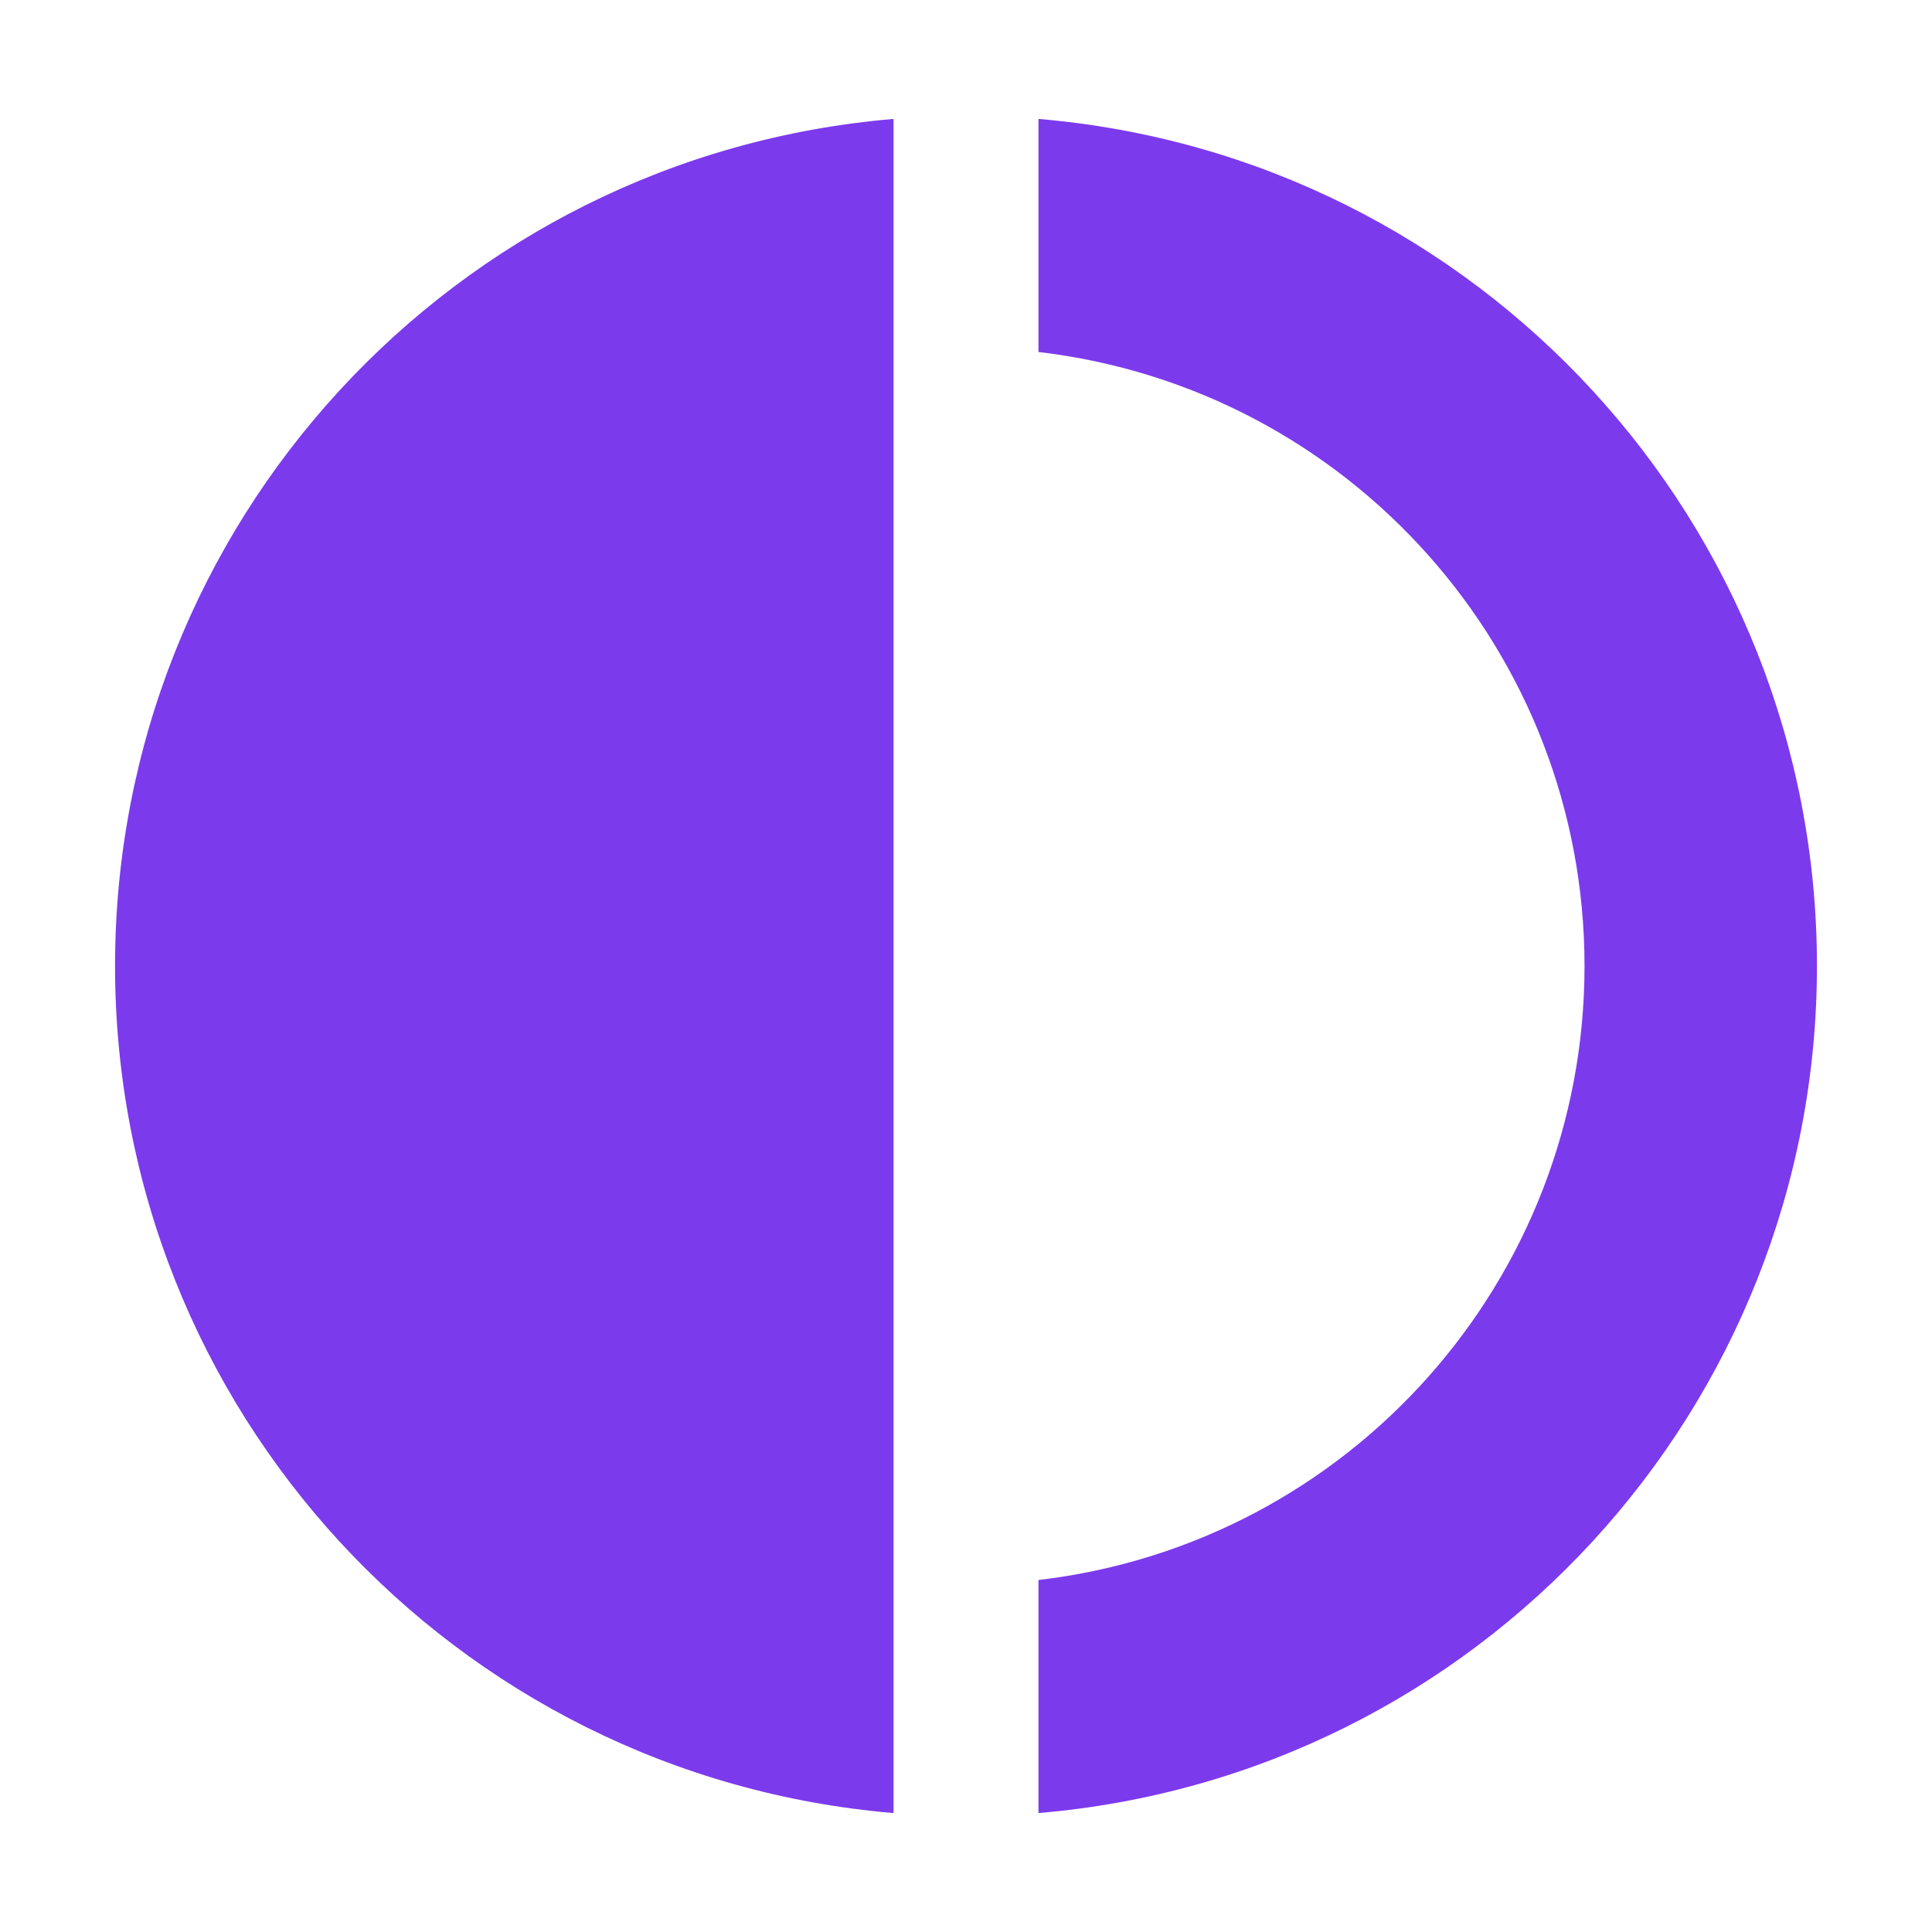
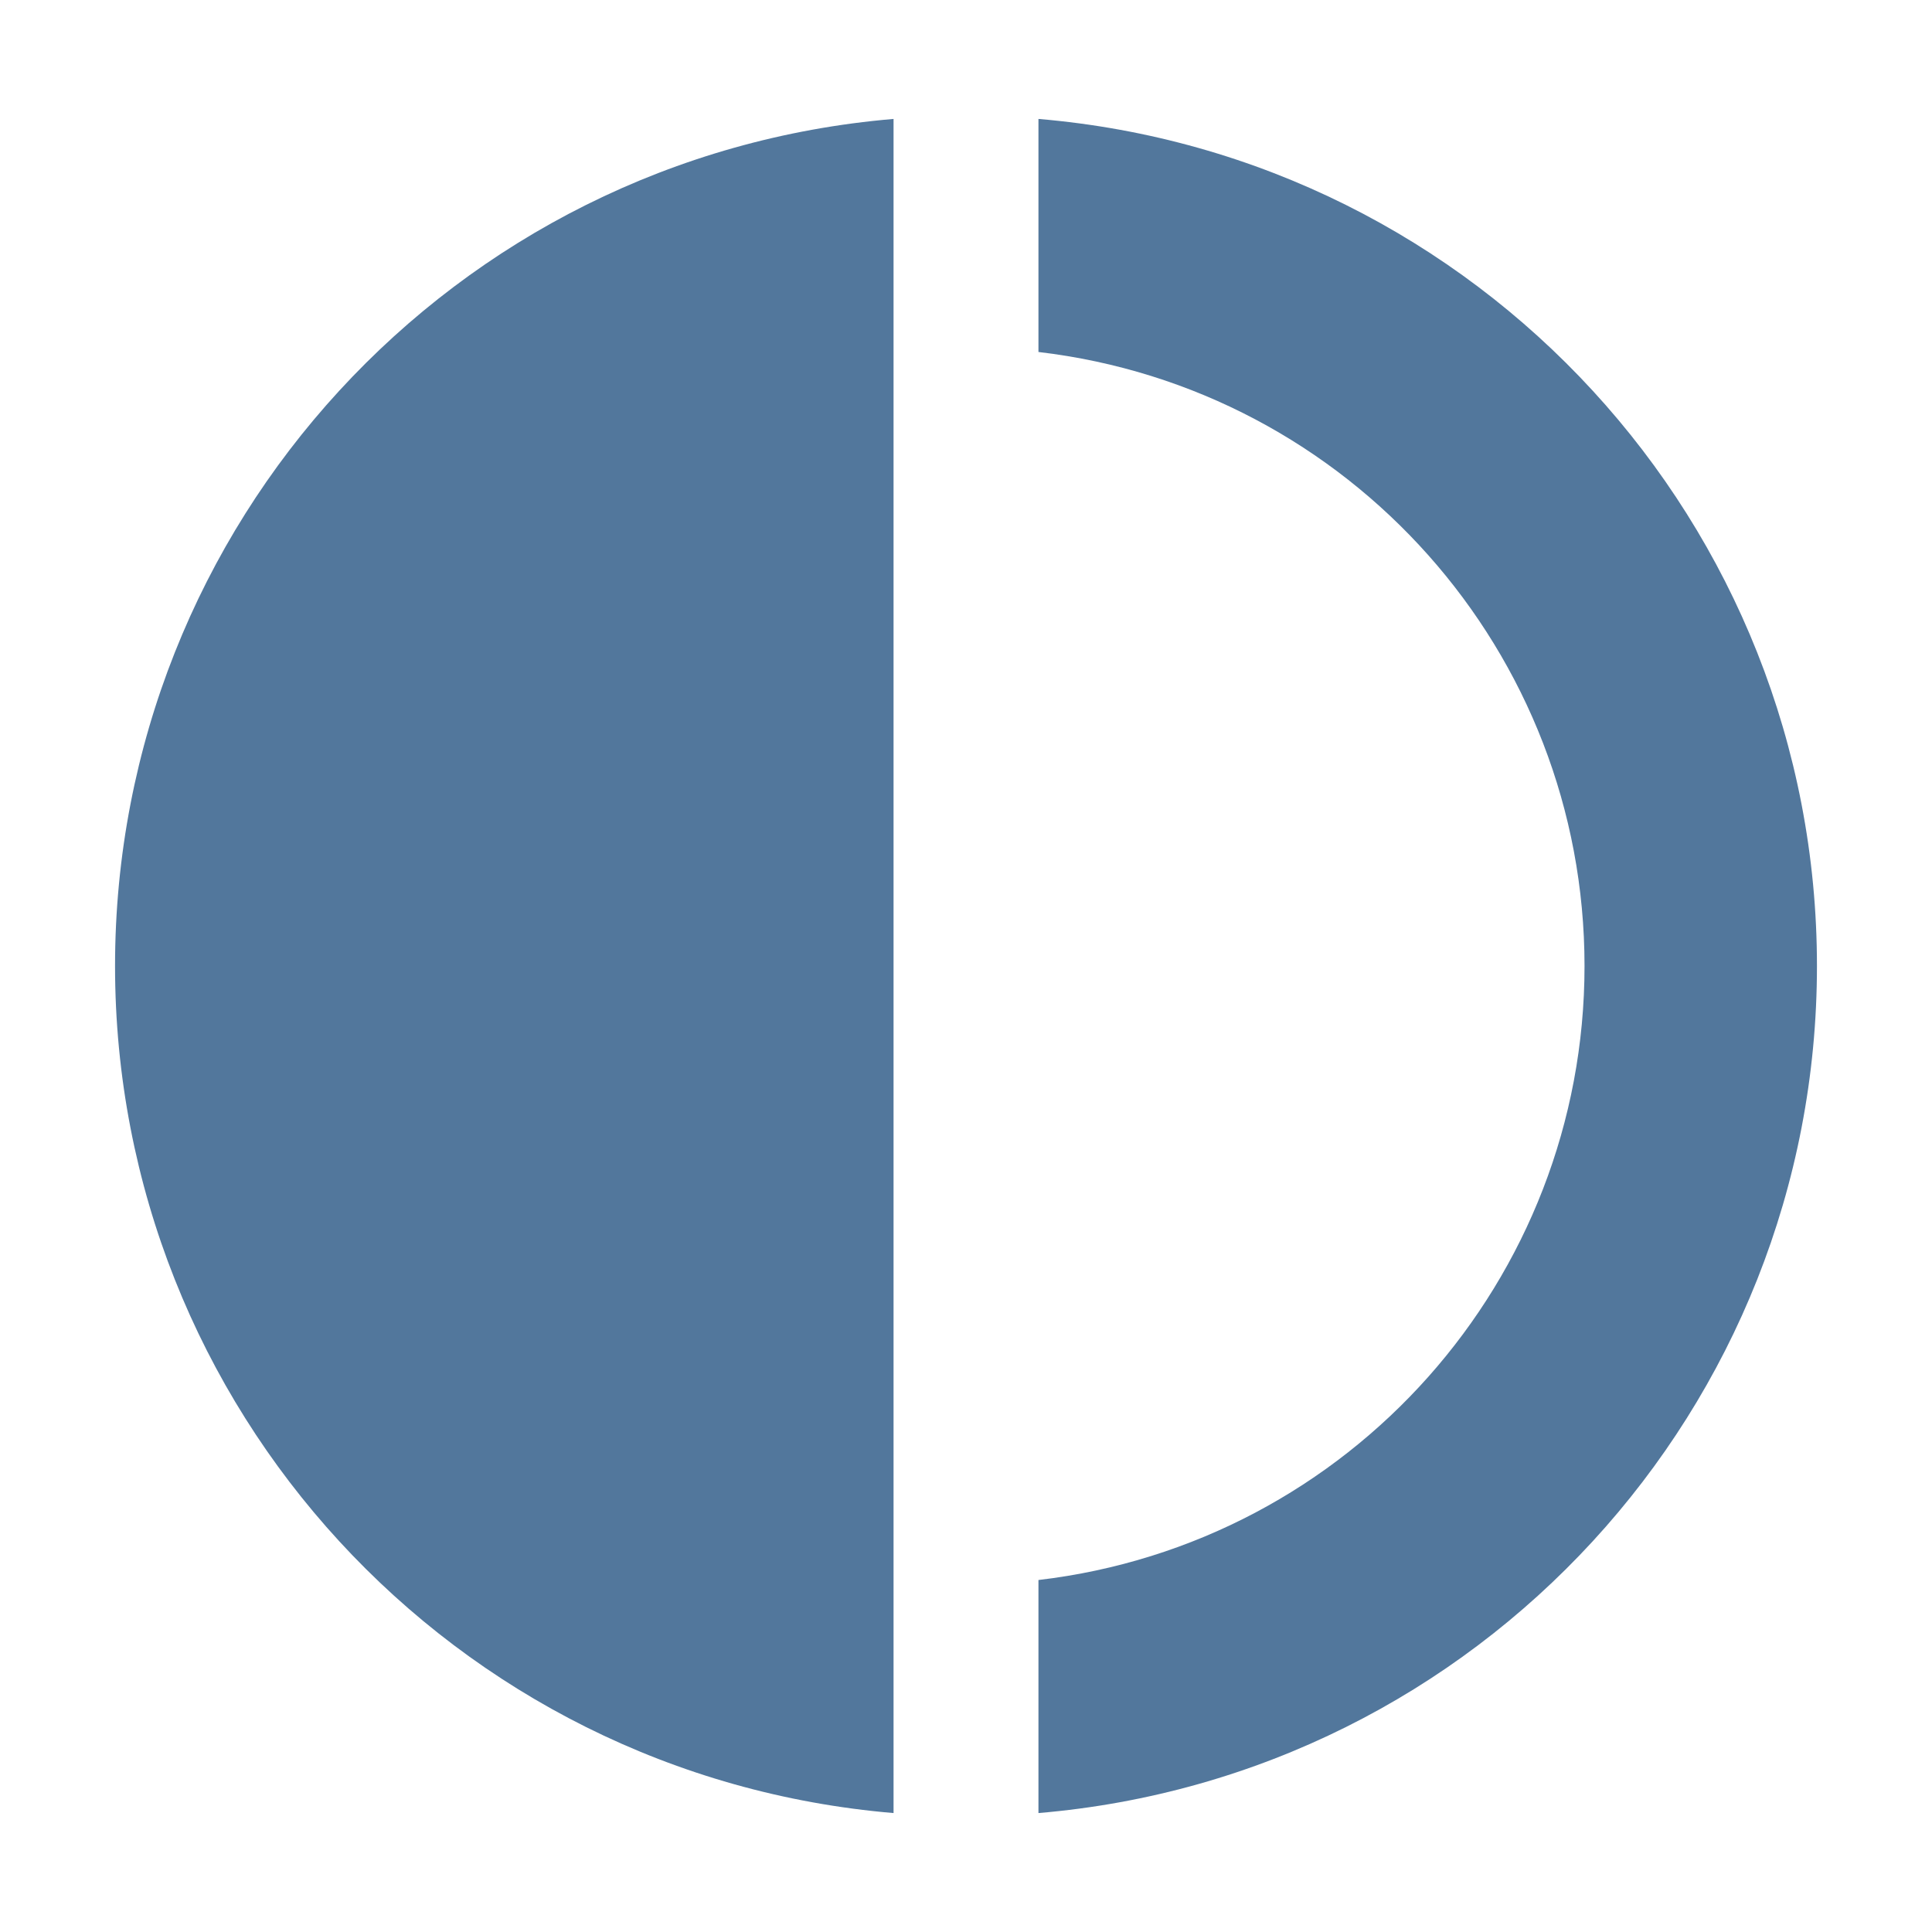
<svg xmlns="http://www.w3.org/2000/svg" viewBox="0 0 128 128" role="img" aria-label="Hikaku">
-   <path fill="#7c3aed" d="M59.2 7.88 A56.32 56.32 0 0 0 59.2 120.12 Z" />
-   <path fill="#7c3aed" fill-rule="evenodd" d="M68.8 7.88 A56.32 56.32 0 0 1 68.8 120.12 L68.8 104.68 A40.96 40.96 0 0 0 68.8 23.32 Z" />
+   <path fill="#52779c" d="M59.2 7.88 A56.32 56.32 0 0 0 59.2 120.12 Z" />
+   <path fill="#52779c" fill-rule="evenodd" d="M68.8 7.88 A56.32 56.32 0 0 1 68.8 120.12 L68.8 104.68 A40.96 40.96 0 0 0 68.8 23.32 Z" />
</svg>
